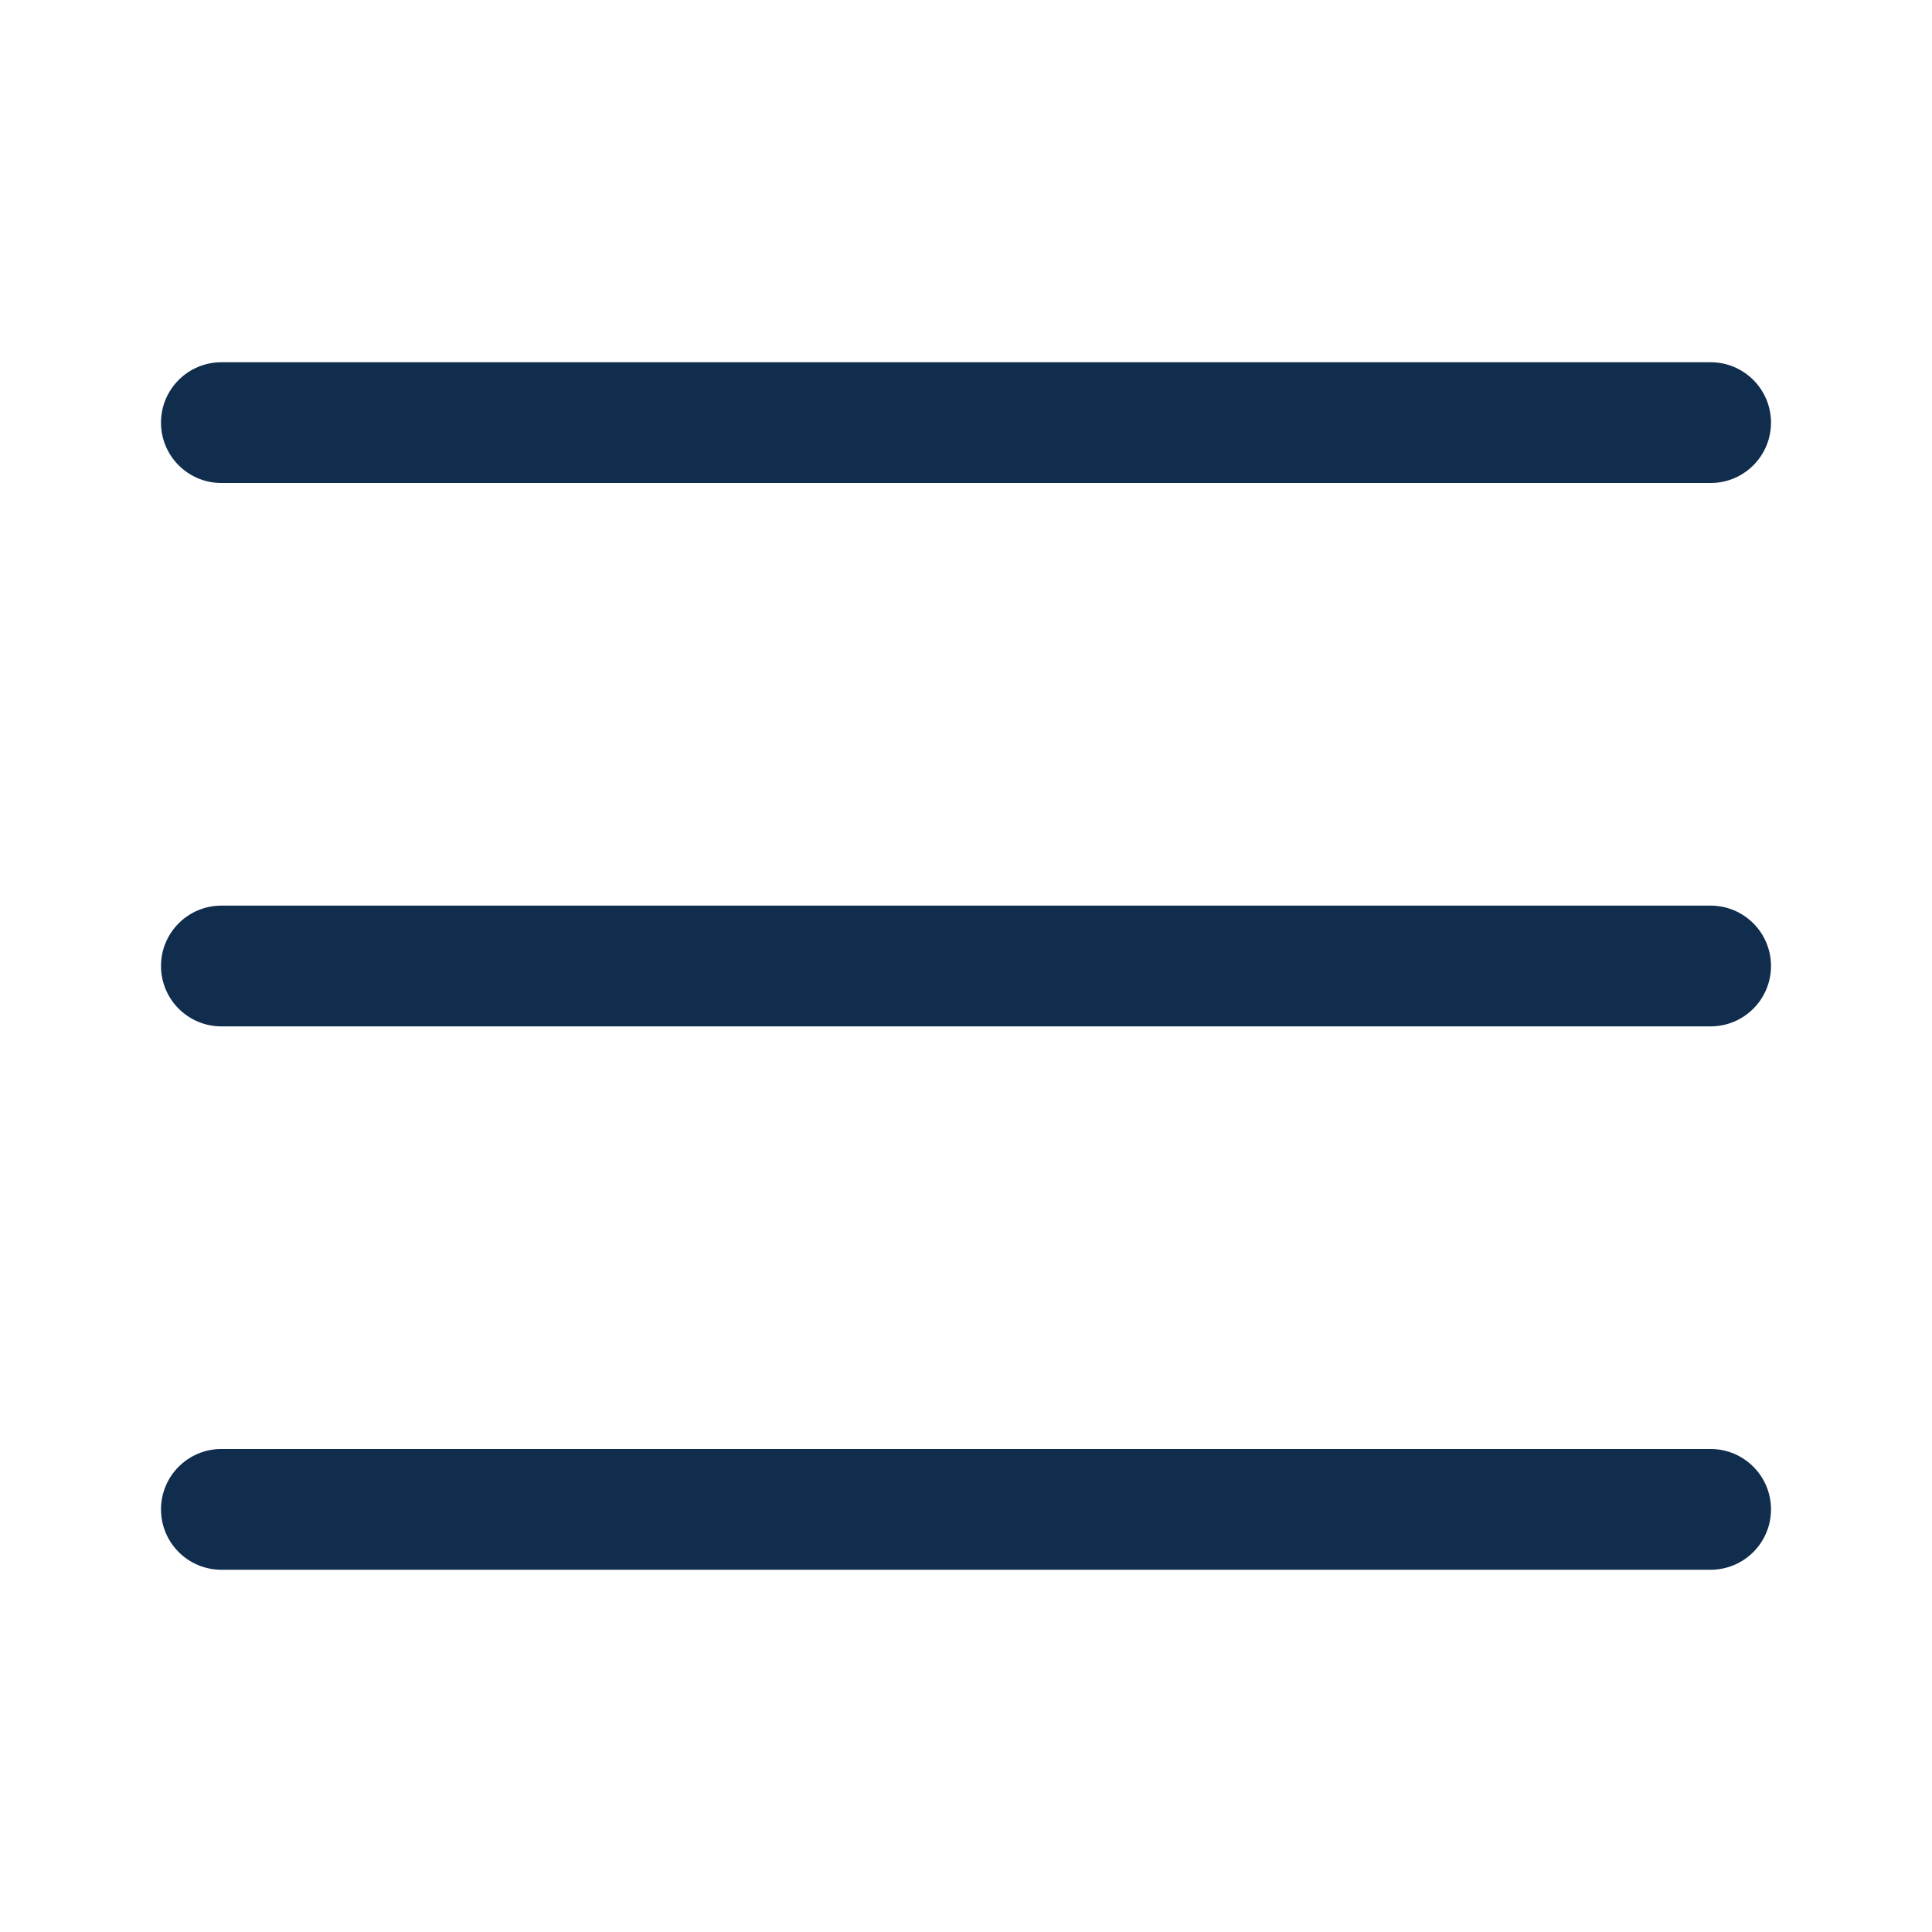
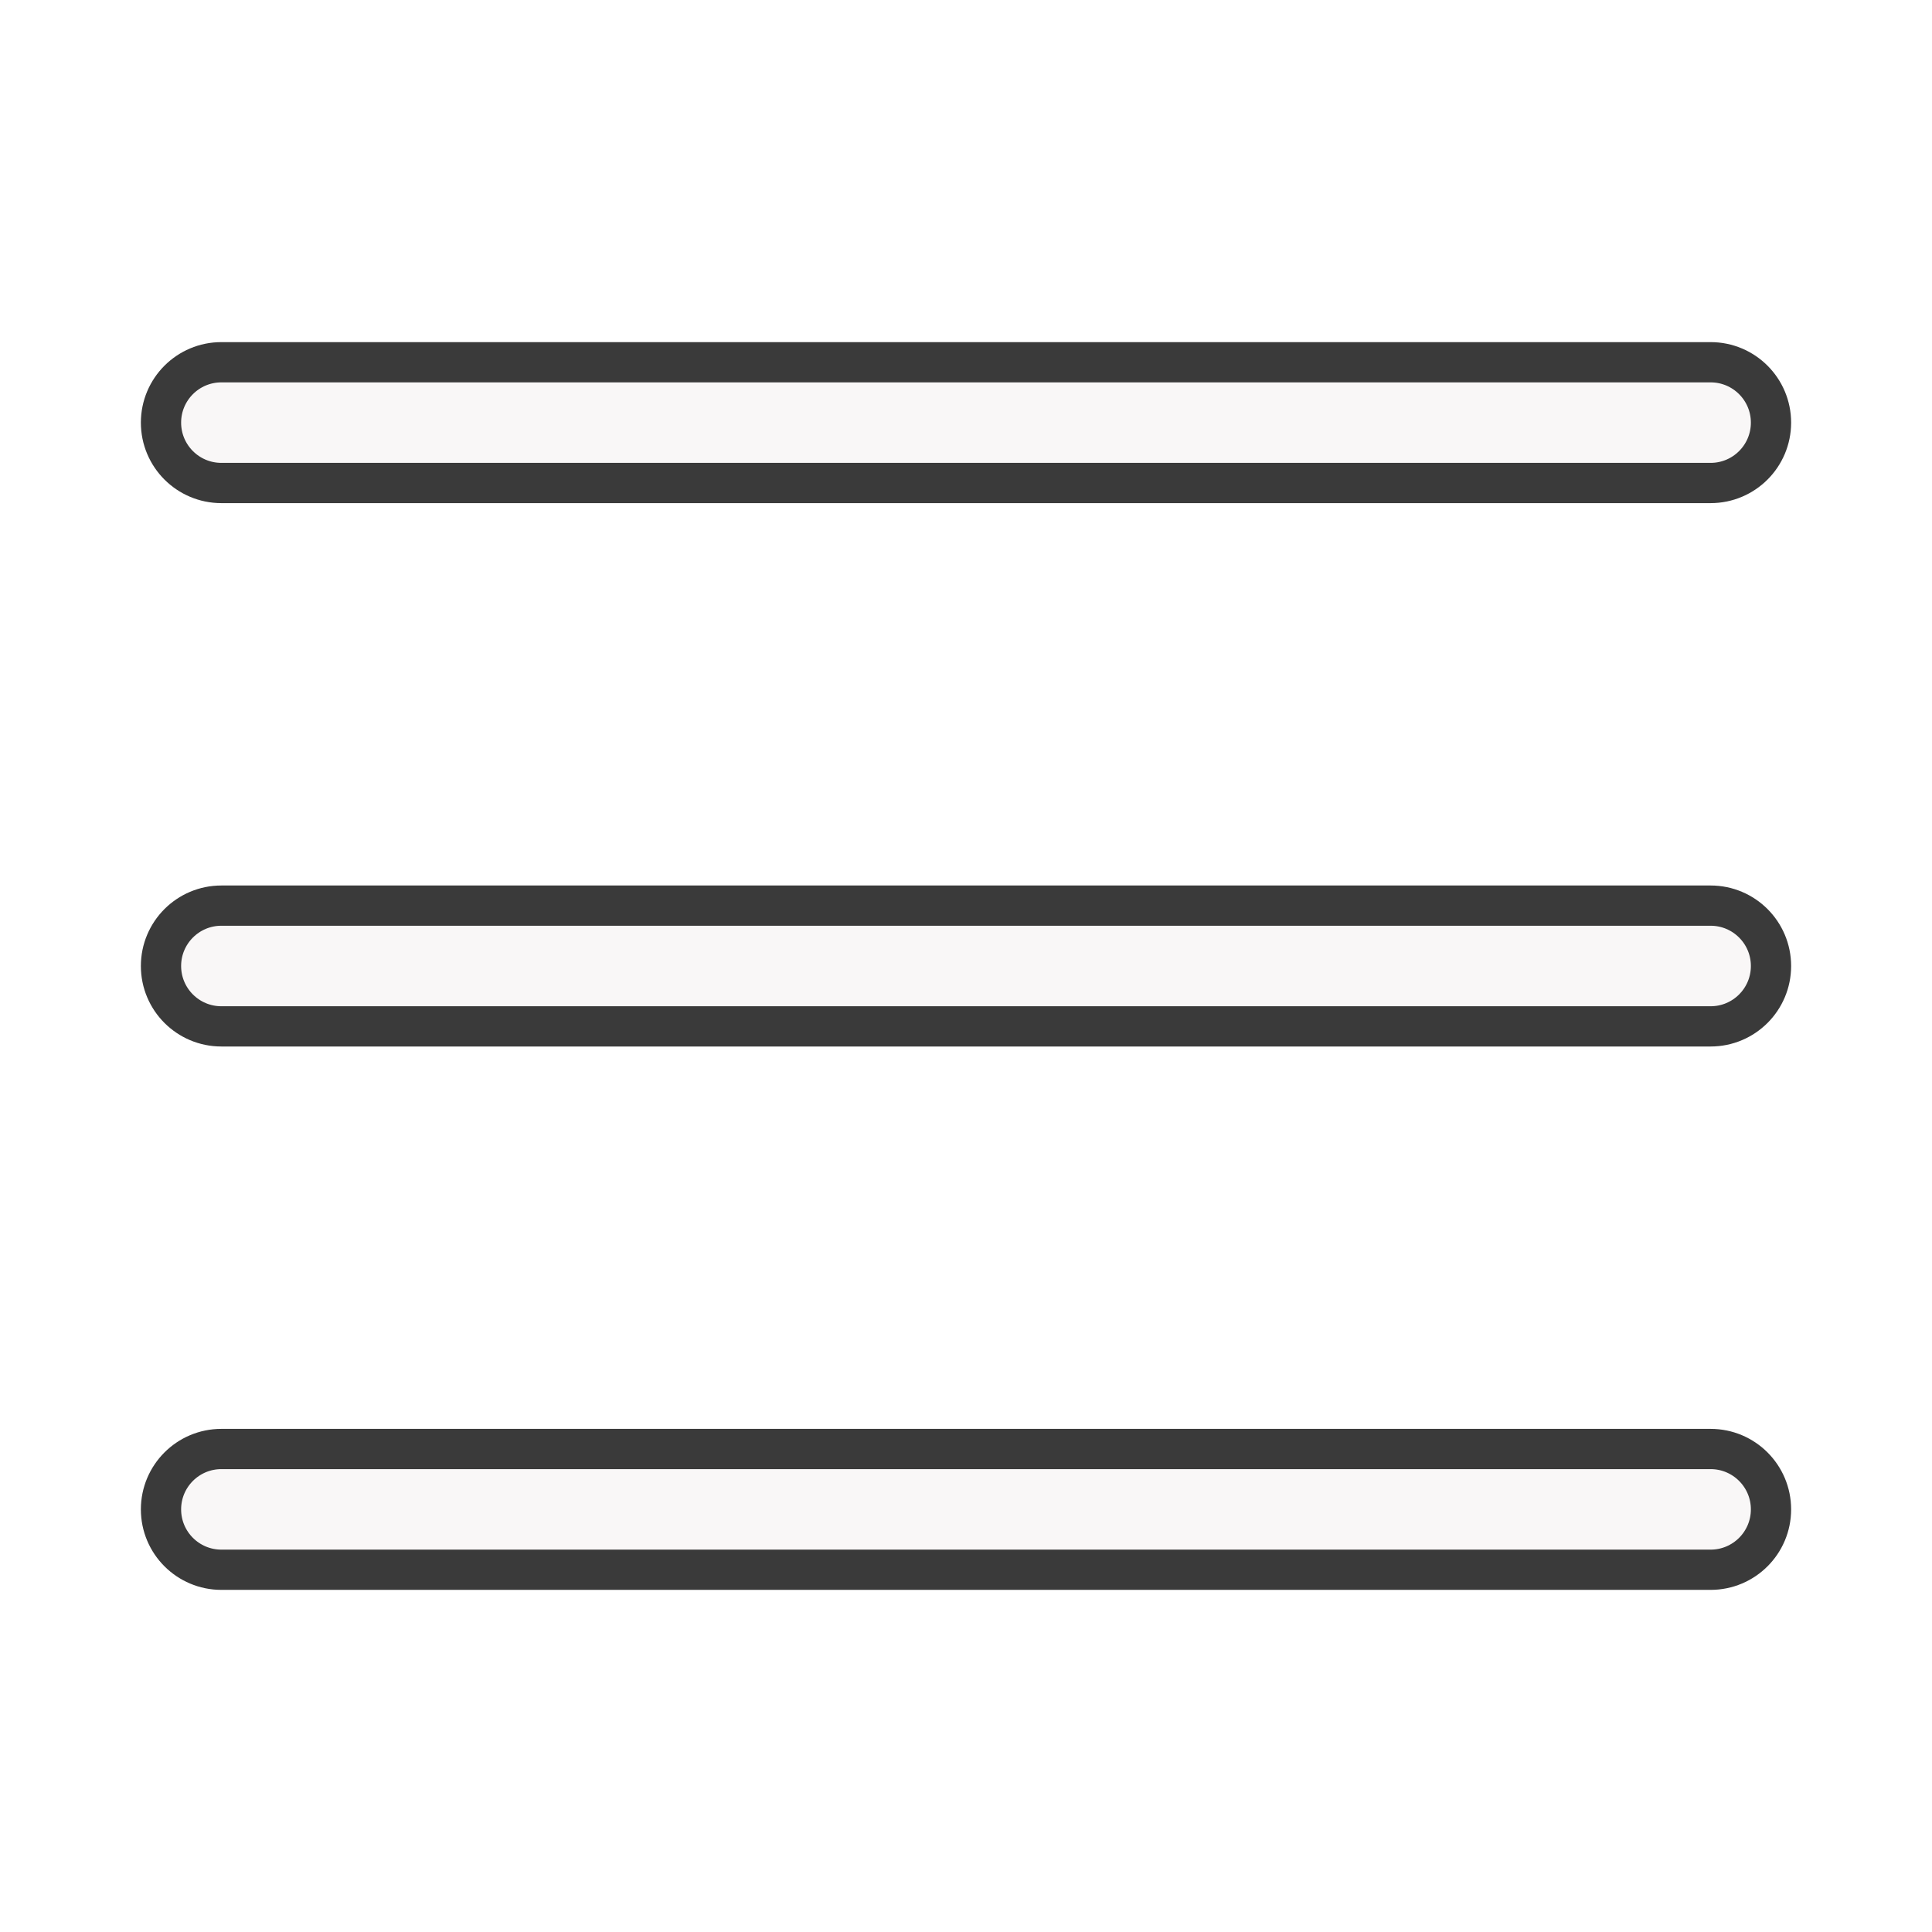
- <svg xmlns="http://www.w3.org/2000/svg" viewBox="0 0 48 48" width="144px" height="144px" fill="#112d4e">
+ <svg xmlns="http://www.w3.org/2000/svg" viewBox="0 0 48 48" width="144px" height="144px" fill="#f9f7f7" stroke="#3a3a3a" stroke-width="1" stroke-linecap="round">
  <path d="M 5.5 9 A 1.5 1.5 0 1 0 5.5 12 L 42.5 12 A 1.5 1.5 0 1 0 42.5 9 L 5.5 9 z M 5.5 22.5 A 1.5 1.5 0 1 0 5.5 25.5 L 42.5 25.5 A 1.5 1.5 0 1 0 42.5 22.5 L 5.5 22.5 z M 5.5 36 A 1.5 1.5 0 1 0 5.5 39 L 42.5 39 A 1.5 1.5 0 1 0 42.5 36 L 5.5 36 z" />
</svg>
